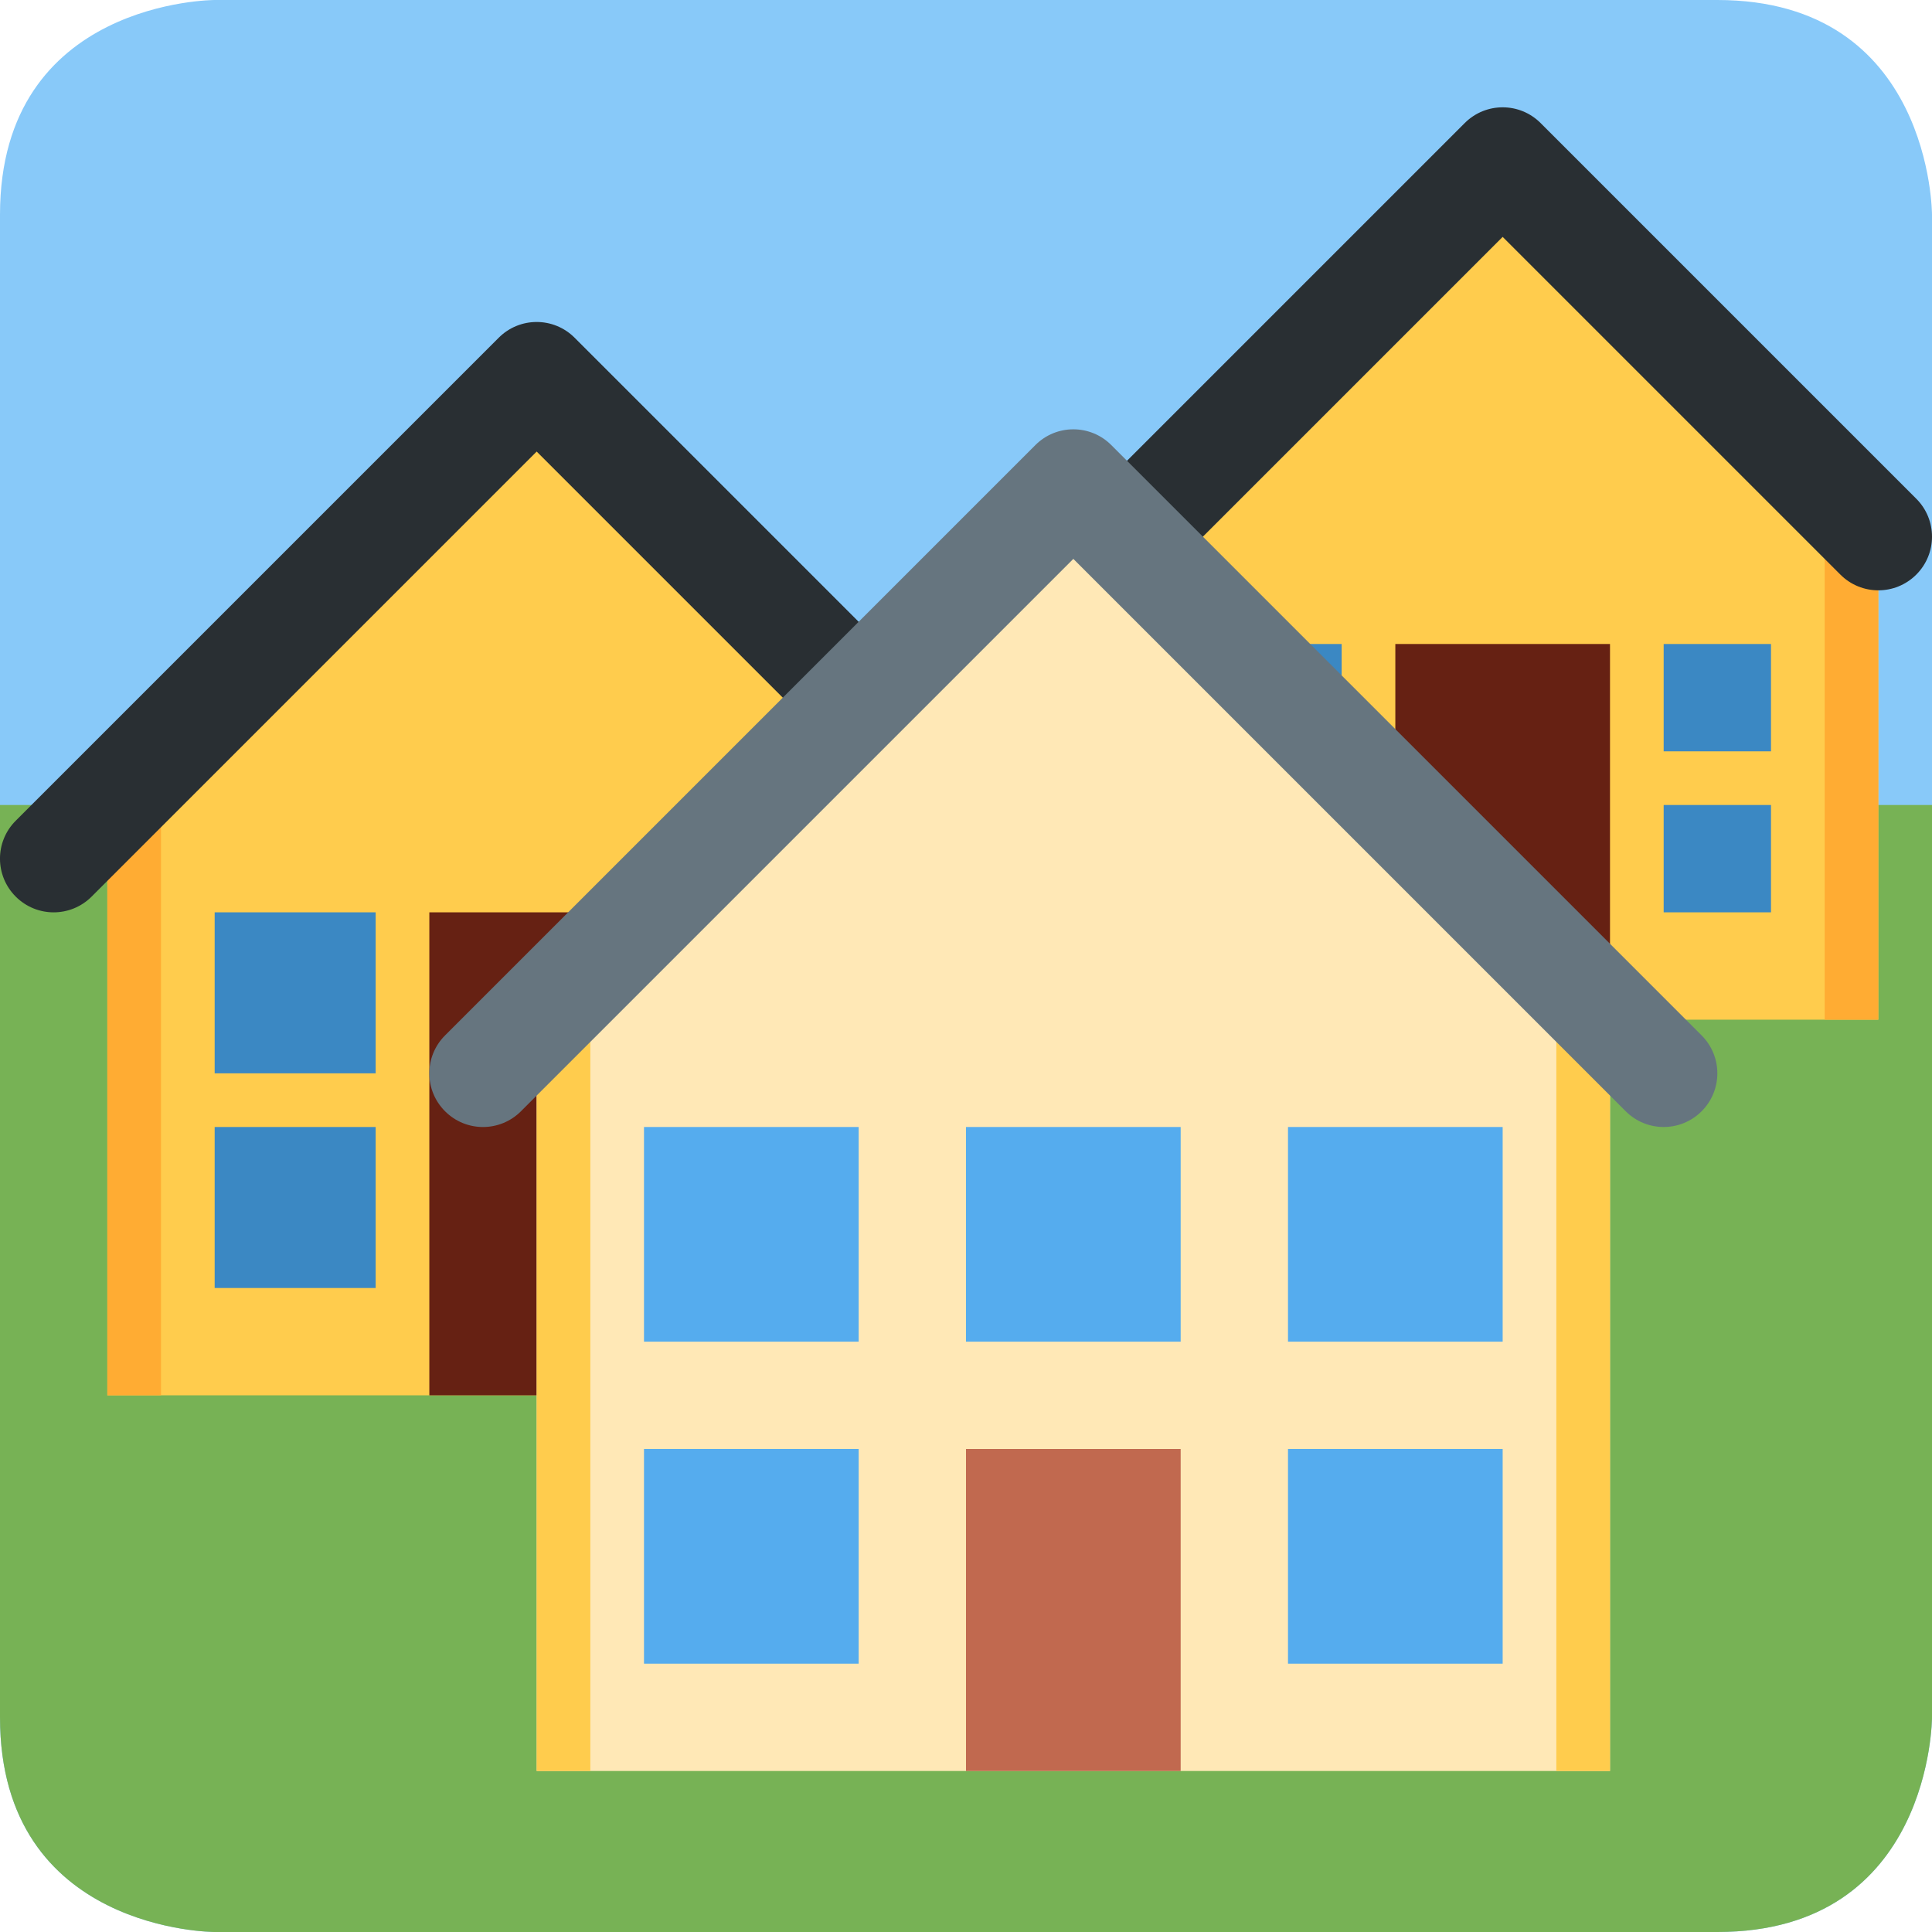
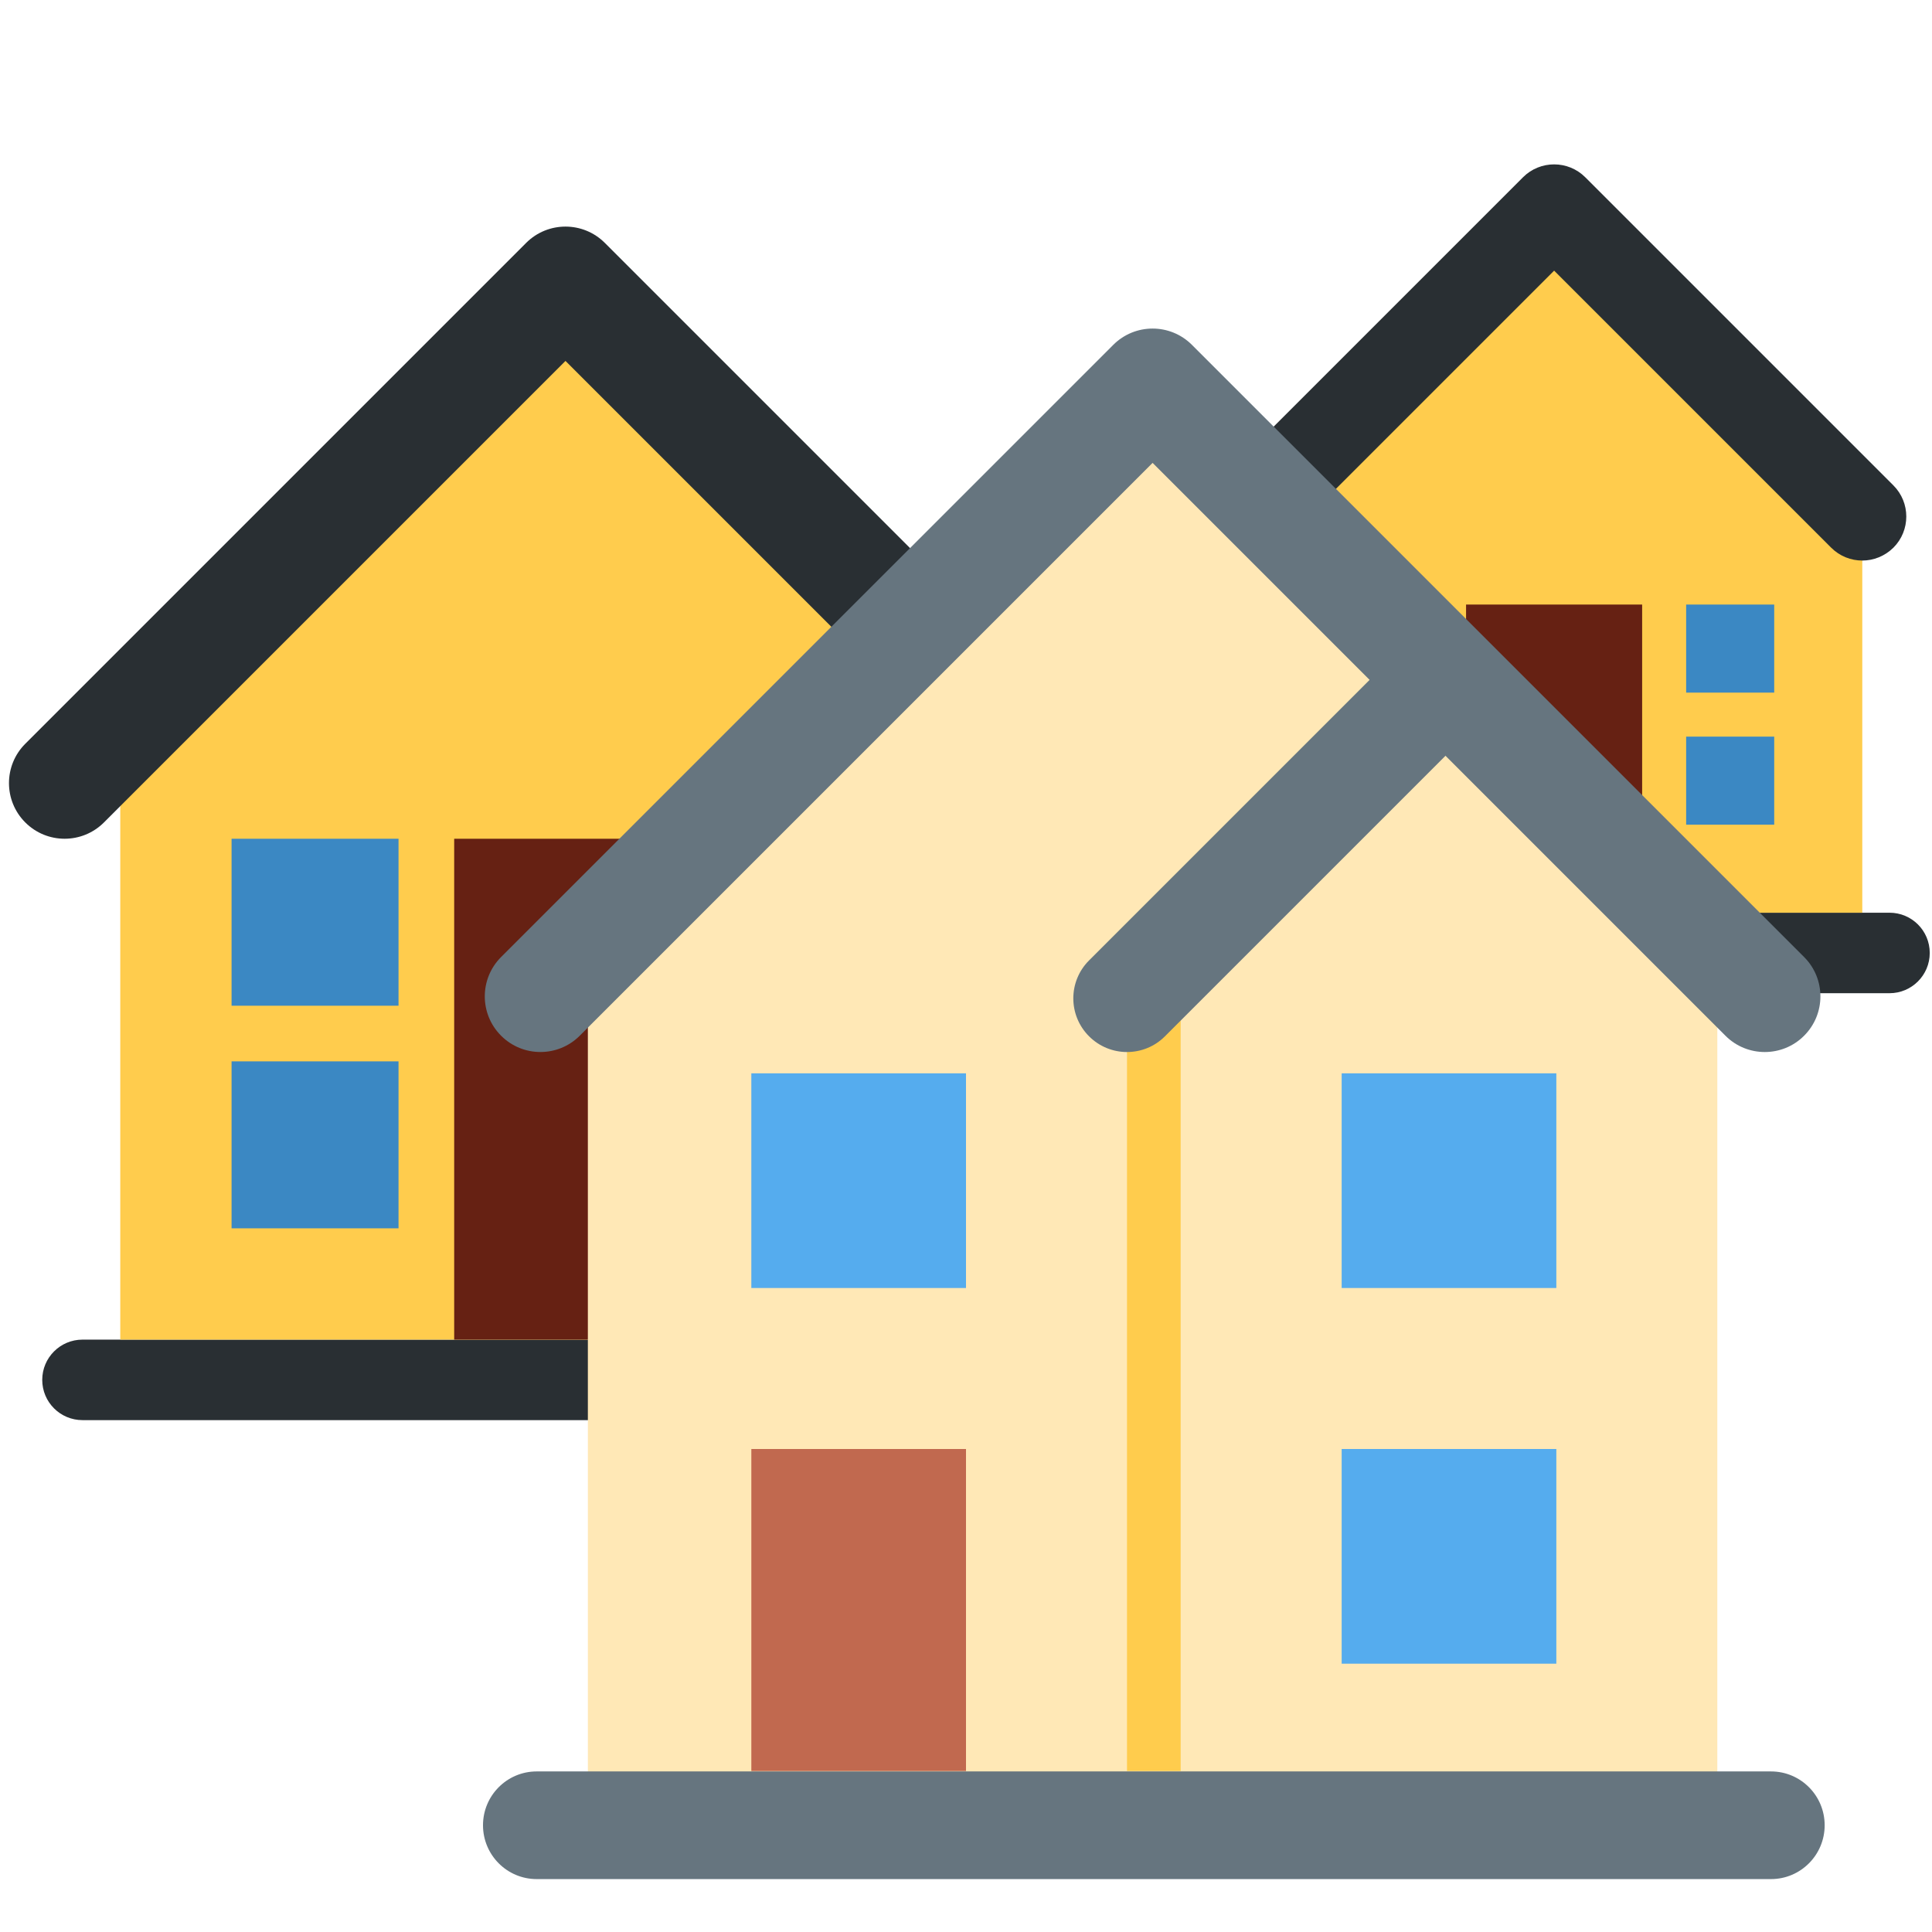
<svg xmlns="http://www.w3.org/2000/svg" viewBox="0 0 36 36">
-   <path fill="#88C9F9" d="M36 32s0 4-4 4H4s-4 0-4-4V4c0-4 4-4 4-4h28c4 0 4 4 4 4v28z" />
-   <path fill="#77B255" d="M0 32c0 4 4 4 4 4h28c4 0 4-4 4-4V15H0v17z" />
-   <path fill="#FFCC4D" d="M21 10l7-7 7 7v9H21z" />
-   <path fill="#FFAC33" d="M21 10h1v9h-1zm13 0h1v9h-1z" />
-   <path fill="#292F33" d="M35 11c-.256 0-.512-.098-.707-.293L28 4.414l-6.293 6.293c-.391.391-1.023.391-1.414 0s-.391-1.023 0-1.414l7-7c.391-.391 1.023-.391 1.414 0l7 7c.391.391.391 1.023 0 1.414-.195.195-.451.293-.707.293z" />
-   <path fill="#662113" d="M26 12h4v7h-4z" />
-   <path fill="#3B88C3" d="M23 12h2v2h-2zm8 0h2v2h-2zm-8 3h2v2h-2zm8 0h2v2h-2z" />
-   <path fill="#FFCC4D" d="M2 15l8-8 8 8v11H2z" />
-   <path fill="#FFAC33" d="M2 15h1v11H2zm15 0h1v11h-1z" />
-   <path fill="#292F33" d="M19 17c-.256 0-.512-.098-.707-.293L10 8.414l-8.293 8.293c-.391.391-1.023.391-1.414 0s-.391-1.023 0-1.414l9-9c.391-.391 1.023-.391 1.414 0l9 9c.391.391.391 1.023 0 1.414-.195.195-.451.293-.707.293z" />
-   <path fill="#662113" d="M8 17h4v9H8z" />
-   <path fill="#3B88C3" d="M4 17h3v3H4zm9 0h3v3h-3zm-9 4h3v3H4zm9 0h3v3h-3z" />
-   <path fill="#FFE8B6" d="M10 19L20 9l10 10v14H10z" />
-   <path fill="#FFCC4D" d="M10 19h1v14h-1zm19 0h1v14h-1z" />
-   <path fill="#66757F" d="M31 21c-.256 0-.512-.098-.707-.293L20 10.414 9.707 20.707c-.391.391-1.023.391-1.414 0s-.391-1.023 0-1.414l11-11c.391-.391 1.023-.391 1.414 0l11 11c.391.391.391 1.023 0 1.414-.195.195-.451.293-.707.293z" />
-   <path fill="#C1694F" d="M18 27h4v6h-4z" />
-   <path fill="#55ACEE" d="M12 21h4v4h-4zm12 0h4v4h-4zm-6 0h4v4h-4zm-6 6h4v4h-4zm12 0h4v4h-4z" />
+   <path fill="#292F33" d="M1.537 24.962c-.414 0-.75.336-.75.75 0 .415.336.75.75.75h18v-1.5h-18zm33.671-7.955h-12.5v1.5h12.5c.414 0 .75-.336.75-.75 0-.415-.335-.75-.75-.75z" />
+   <path fill="#FFCC4D" d="M23.216 9.624l5.742-5.742 5.743 5.742v7.383H23.216z" />
+   <path fill="#292F33" d="M34.701 10.445c-.21 0-.42-.08-.58-.24l-5.162-5.162-5.162 5.162c-.32.32-.84.32-1.16 0-.32-.32-.32-.84 0-1.16l5.742-5.742c.32-.32.84-.32 1.16 0l5.742 5.742c.32.32.32.84 0 1.16-.161.159-.371.24-.58.24z" />
+   <path fill="#662113" d="M27.318 11.265h3.281v5.742h-3.281z" />
+   <path fill="#3B88C3" d="M24.857 11.265h1.641v1.641h-1.641zm6.562 0h1.641v1.641h-1.641zm0 2.461h1.641v1.641h-1.641z" />
+   <path fill="#FFCC4D" d="M10.537 5.259l-8.296 8.296v11.407h16.592V13.555z" />
+   <path fill="#292F33" d="M19.87 15.629c-.265 0-.531-.101-.733-.304l-8.6-8.6-8.6 8.6c-.405.405-1.061.405-1.466 0s-.405-1.061 0-1.466l9.333-9.333c.405-.405 1.061-.405 1.466 0l9.333 9.333c.405.405.405 1.061 0 1.466-.202.202-.467.304-.733.304z" />
+   <path fill="#662113" d="M8.463 15.629h4.148v9.333H8.463z" />
+   <path fill="#3B88C3" d="M4.315 15.629h3.111v3.111H4.315zm0 4.148h3.111v3.111H4.315z" />
+   <path fill="#FFE8B6" d="M21.477 8.438L10.954 18.995v14.519H32V18.995z" />
+   <path fill="#66757F" d="M33 33.008H10c-.552 0-1 .449-1 1.003 0 .554.448 1.003 1 1.003h23c.552 0 1-.449 1-1.003 0-.554-.448-1.003-1-1.003z" />
+   <path fill="#FFCC4D" d="M21 19h1v14h-1z" />
+   <path fill="#C1694F" d="M14 27h4v6h-4z" />
+   <path fill="#55ACEE" d="M14 20h4v4h-4zm11 0h4v4h-4zm0 7h4v4h-4z" />
+   <path fill="#66757F" d="M21 19.603c-.256 0-.512-.098-.707-.293-.391-.391-.391-1.023 0-1.414l6.5-6.5 1.414 1.414-6.5 6.5c-.195.196-.451.293-.707.293z" />
+   <path fill="#66757F" d="M32.884 19.603c-.265 0-.531-.101-.733-.304L21.477 8.625 10.803 19.299c-.405.405-1.061.405-1.466 0s-.405-1.061 0-1.466L20.744 6.426c.405-.405 1.061-.405 1.466 0l11.407 11.407c.405.405.405 1.061 0 1.466-.202.203-.467.304-.733.304z" />
</svg>
